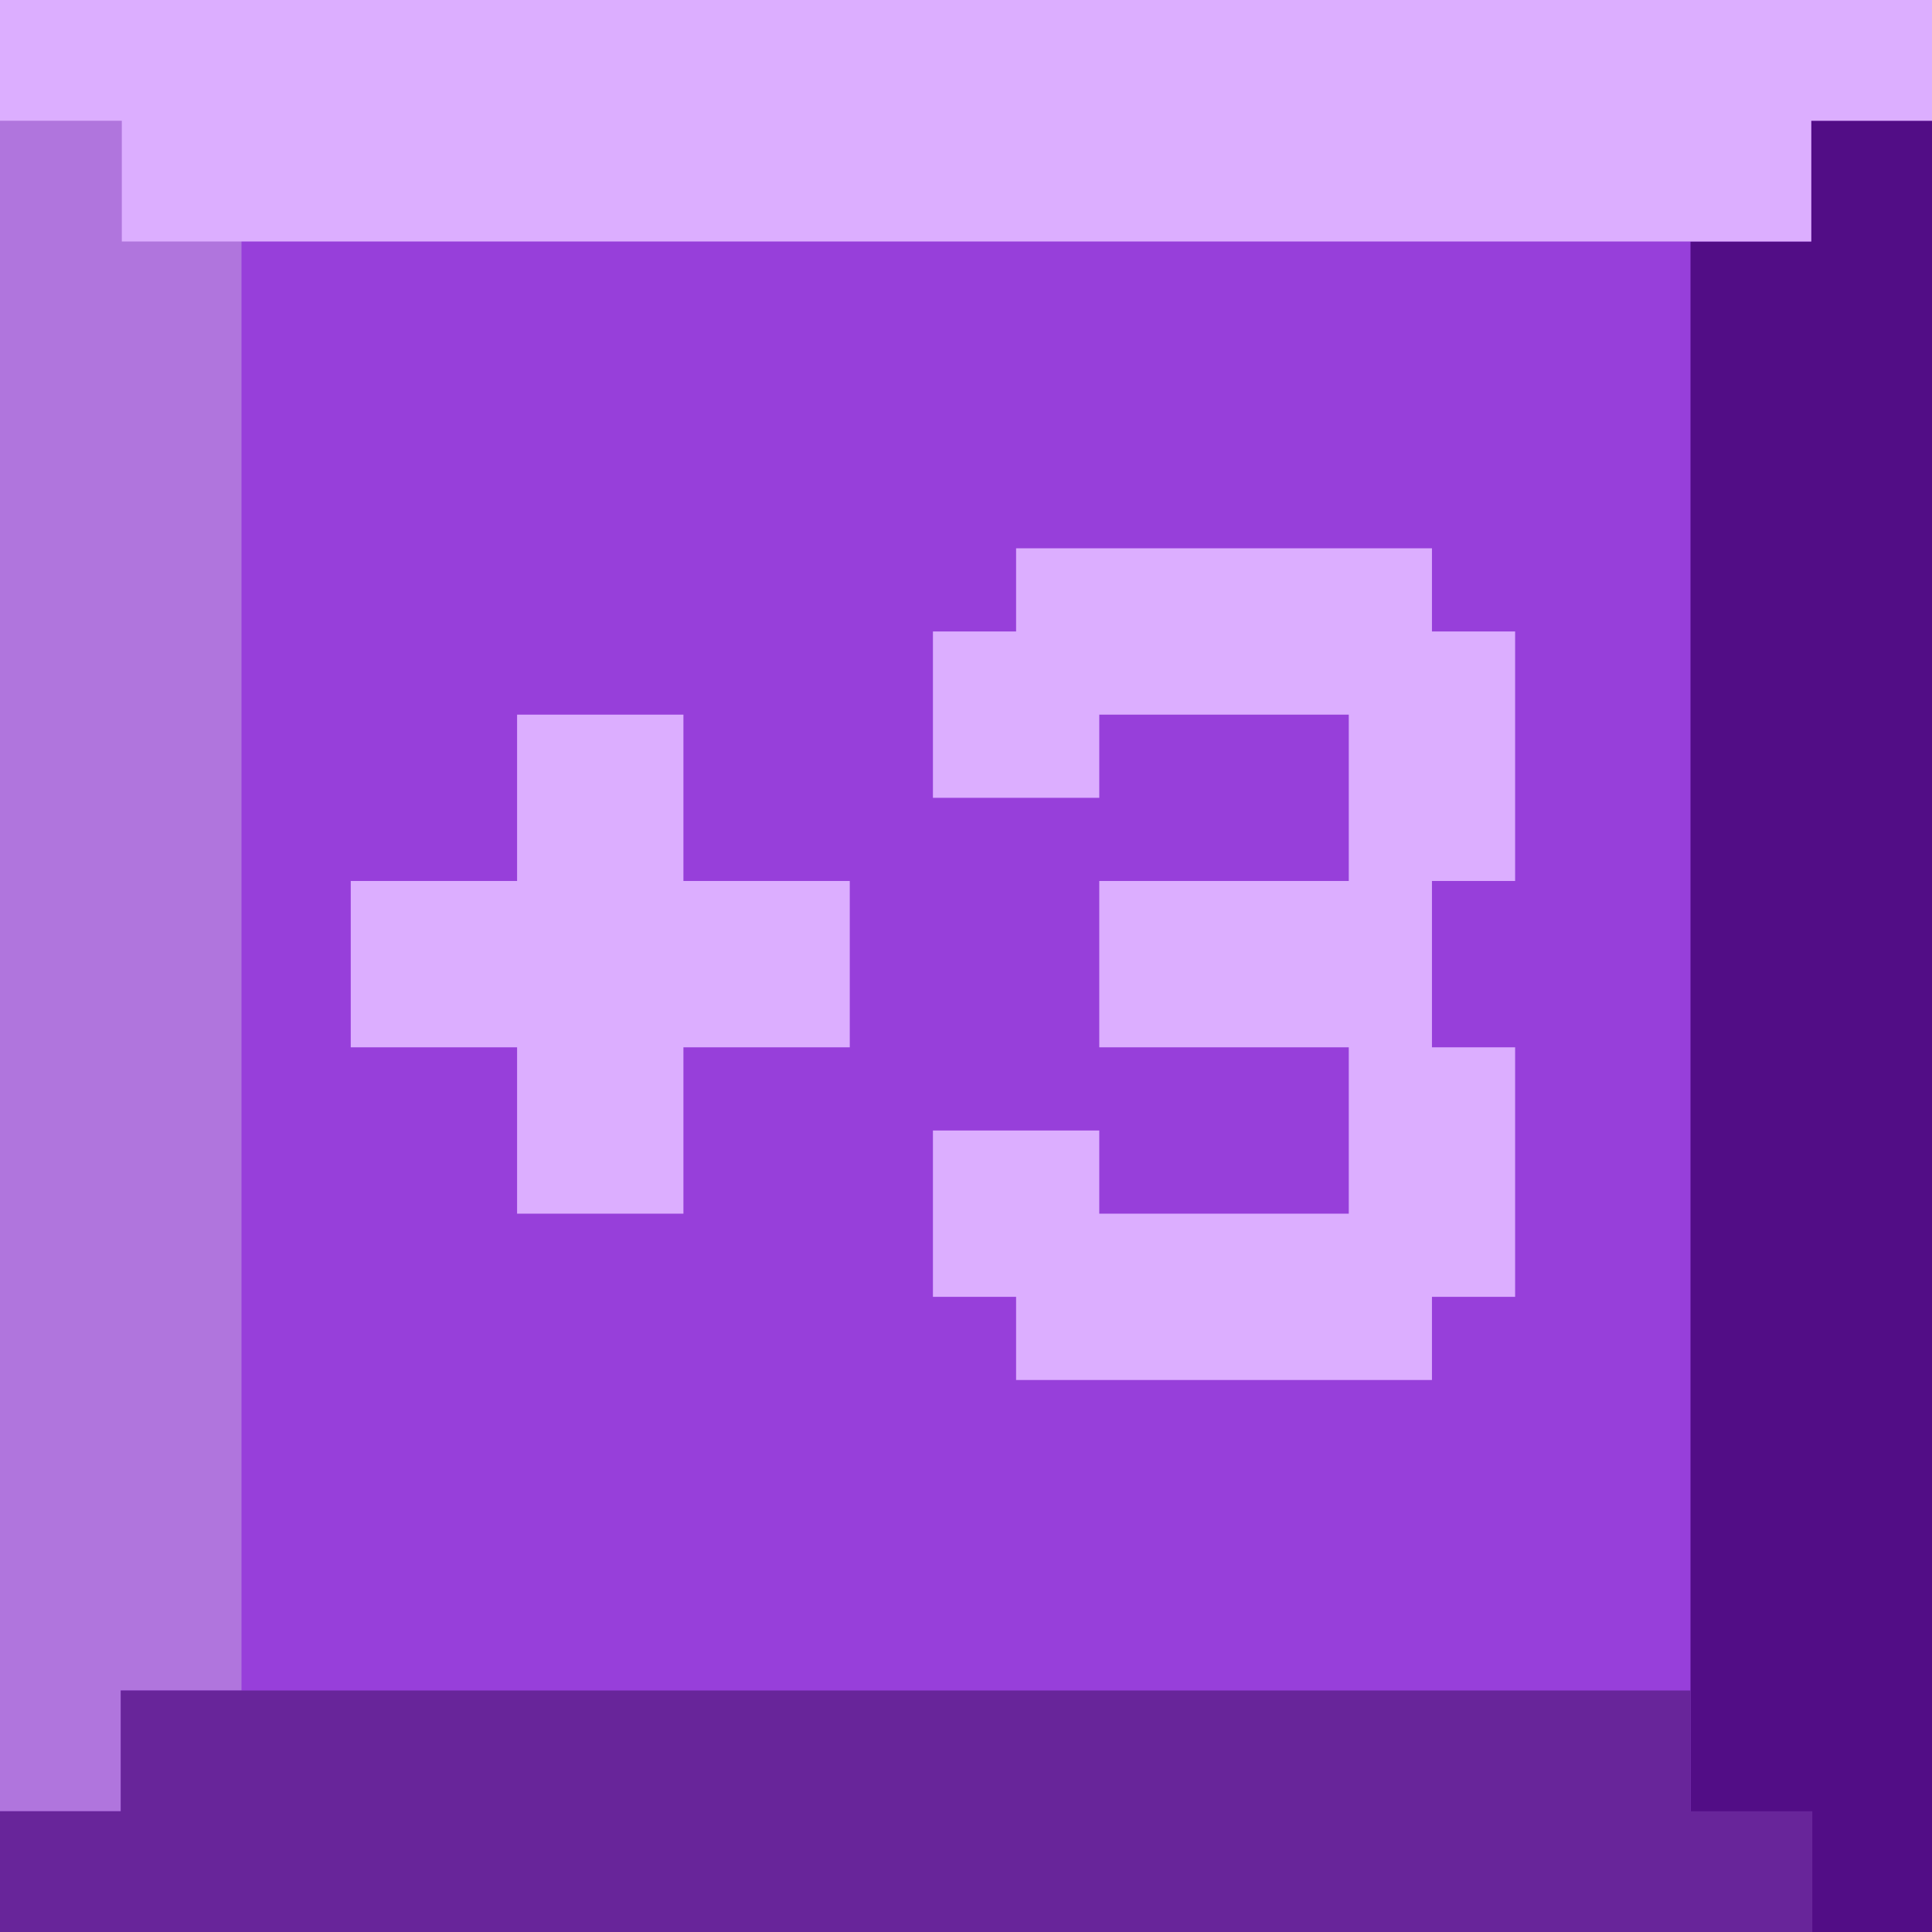
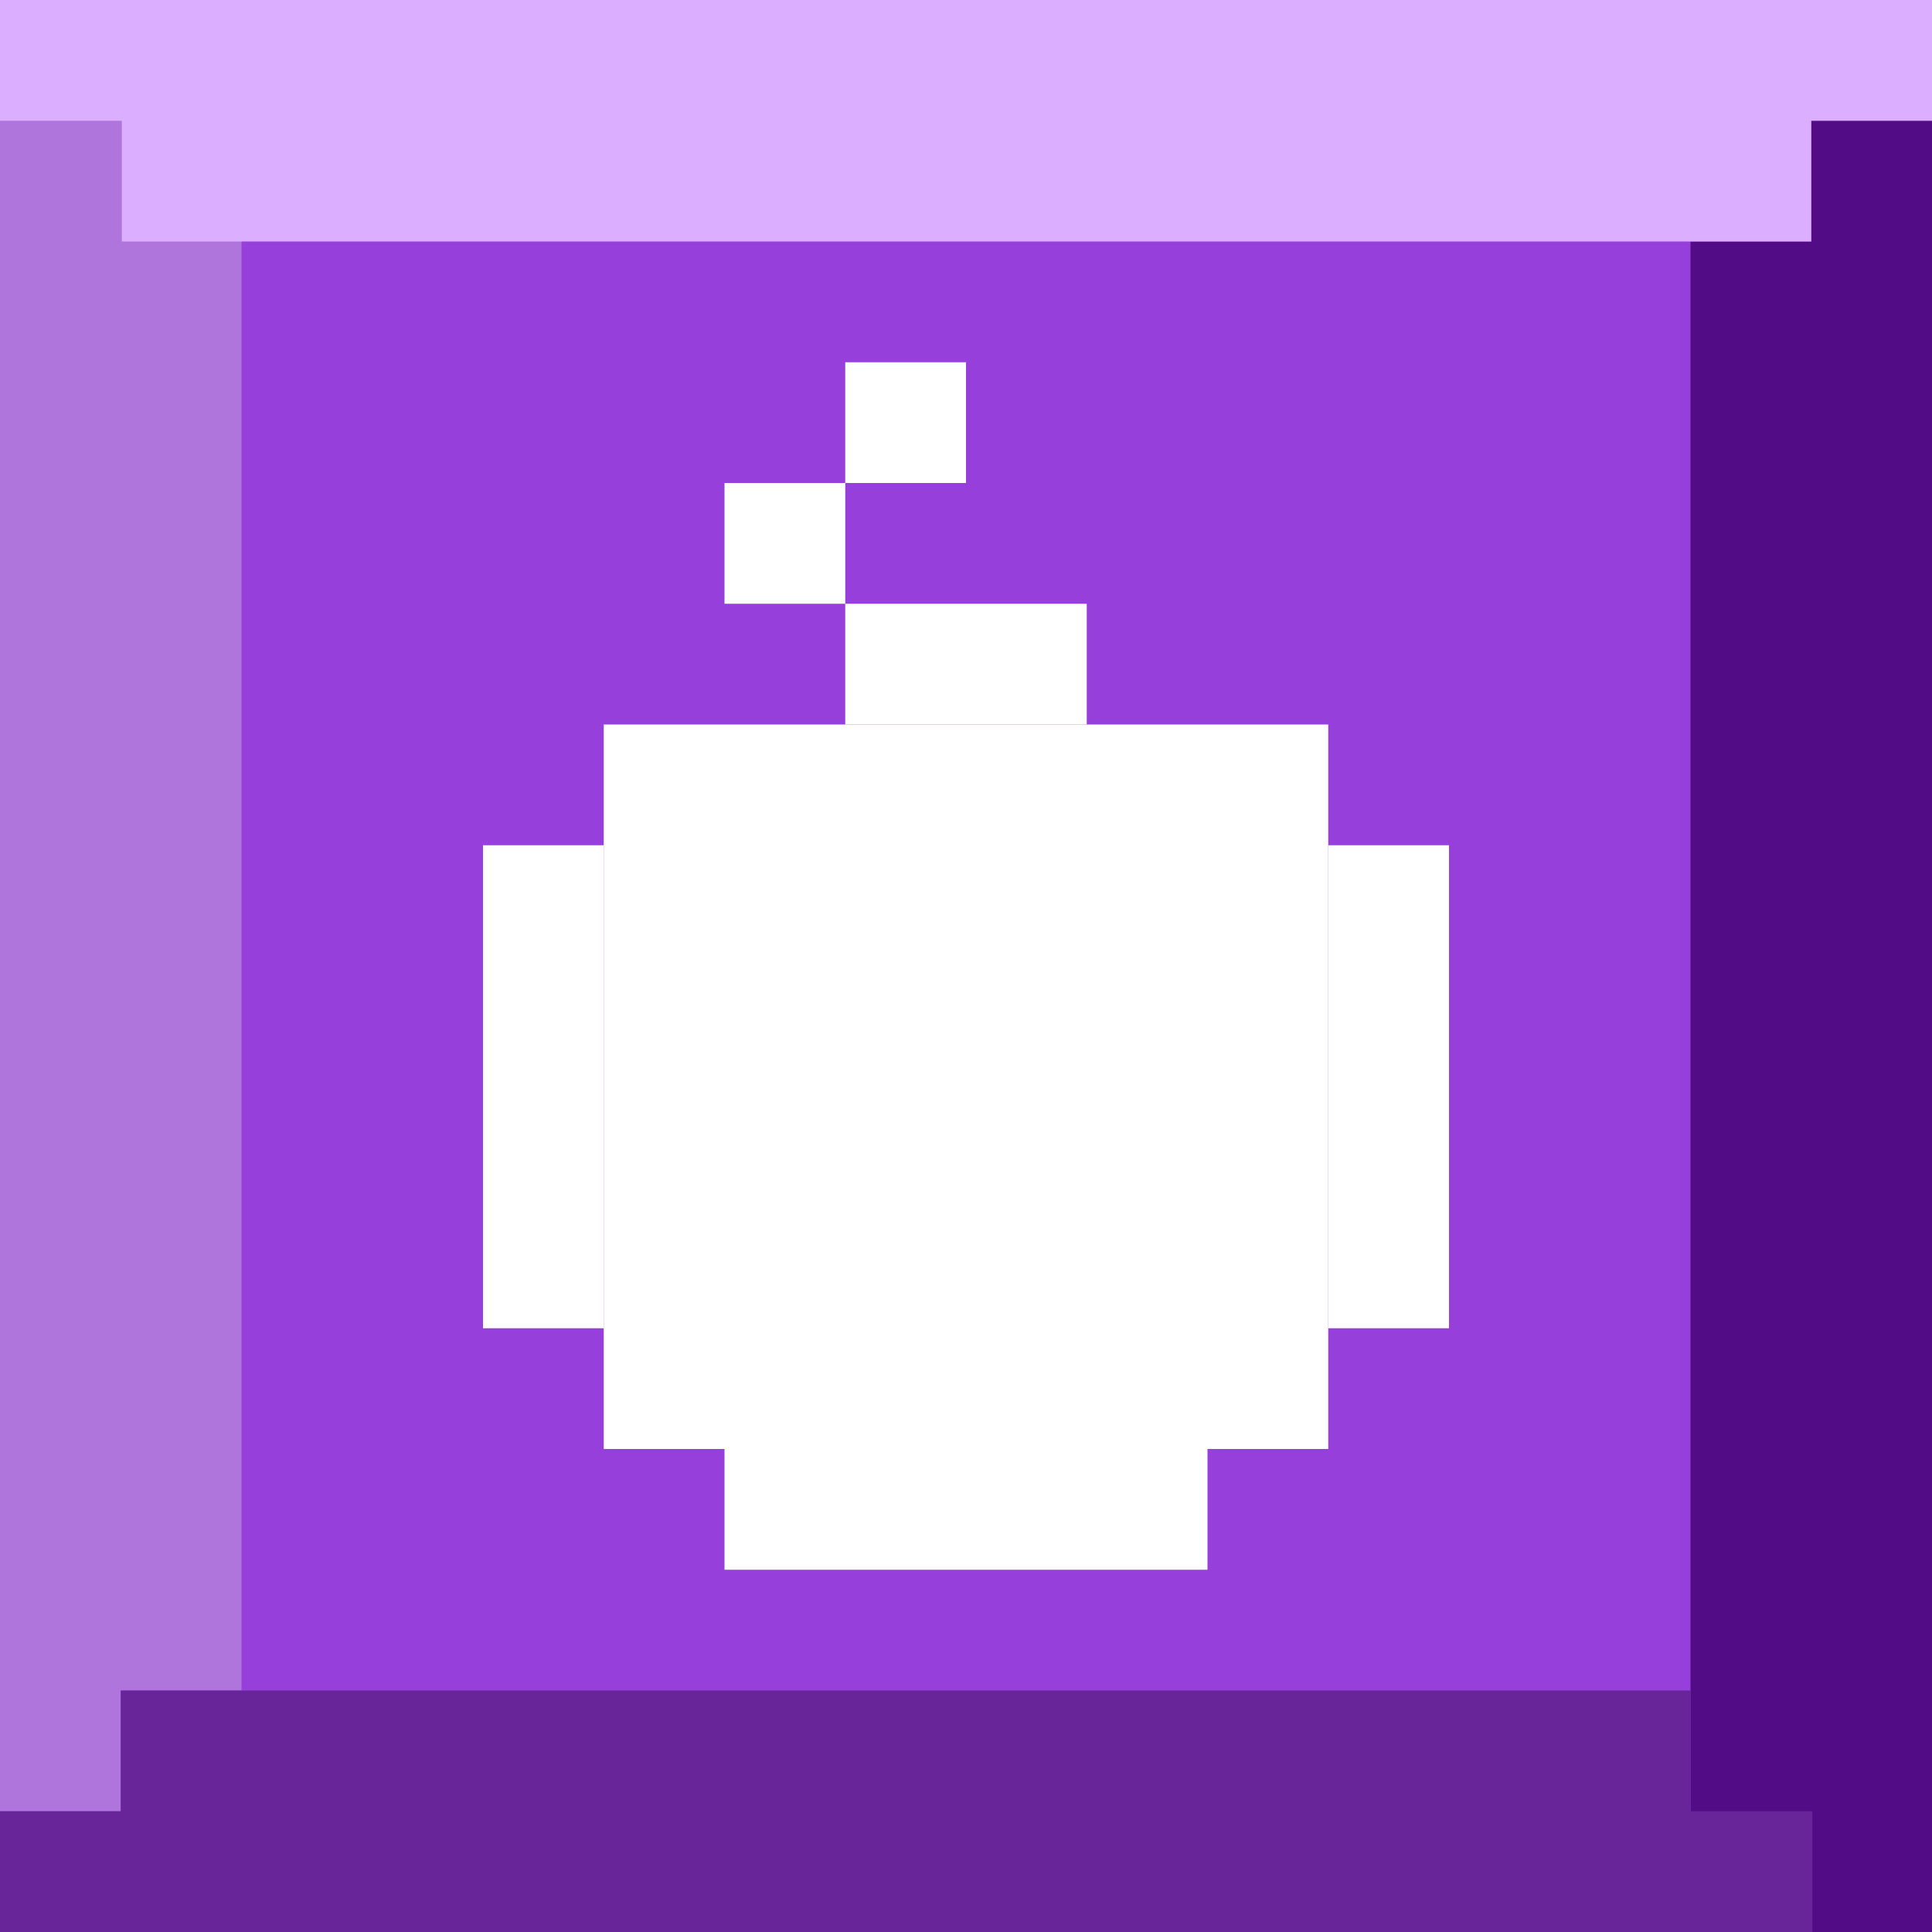
<svg xmlns="http://www.w3.org/2000/svg" width="112" height="112" viewBox="0 0 112 112" fill="none">
-   <g clip-path="url(#clip0_378_1051)">
+   <g clip-path="url(#clip0_272_19863)">
    <rect width="112" height="112" fill="#973FDA" />
    <path d="M113 0H0V113H113V0Z" fill="#973FDA" />
    <path fill-rule="evenodd" clip-rule="evenodd" d="M14 0H0V98V105H7V98H14V0Z" fill="#B075DD" />
    <path fill-rule="evenodd" clip-rule="evenodd" d="M112 7V14V112H98V14H105V7H112Z" fill="#520D86" />
    <path d="M98 105H105.062V112.062H98V112H0V105H7V98H98V105Z" fill="#68259A" />
    <path fill-rule="evenodd" clip-rule="evenodd" d="M0 0H7.062H105.938H112V7H105V14H7.062V7H0V0Z" fill="#DCAEFF" />
-     <path d="M44.44 51.071H49.262V55.893H44.44V51.071ZM39.619 55.893H44.44V60.714H39.619V55.893ZM34.797 55.893H39.619V60.714H34.797V55.893ZM29.976 55.893H34.797V60.714H29.976V55.893ZM29.976 51.071H34.797V55.893H29.976V51.071ZM25.154 51.071H29.976V55.893H25.154V51.071ZM20.333 51.071H25.154V55.893H20.333V51.071ZM20.333 55.893H25.154V60.714H20.333V55.893ZM25.154 55.893H29.976V60.714H25.154V55.893ZM44.44 55.893H49.262V60.714H44.44V55.893ZM39.619 51.071H44.44V55.893H39.619V51.071ZM34.797 51.071H39.619V55.893H34.797V51.071ZM29.976 60.714H34.797V65.536H29.976V60.714ZM29.976 65.536H34.797V70.357H29.976V65.536ZM34.797 65.536H39.619V70.357H34.797V65.536ZM34.797 60.714H39.619V65.536H34.797V60.714ZM34.797 41.429H39.619V46.25H34.797V41.429ZM29.976 41.429H34.797V46.25H29.976V41.429ZM34.797 46.25H39.619V51.071H34.797V46.25ZM29.976 46.25H34.797V51.071H29.976V46.25ZM54.083 36.607H58.904V41.429H54.083V36.607ZM58.904 36.607H63.726V41.429H58.904V36.607ZM58.904 41.429H63.726V46.25H58.904V41.429ZM54.083 41.429H58.904V46.25H54.083V41.429ZM58.904 31.786H63.726V36.607H58.904V31.786ZM63.726 36.607H68.547V41.429H63.726V36.607ZM68.547 36.607H73.369V41.429H68.547V36.607ZM73.369 36.607H78.19V41.429H73.369V36.607ZM78.19 36.607H83.012V41.429H78.19V36.607ZM78.19 31.786H83.012V36.607H78.19V31.786ZM73.369 31.786H78.19V36.607H73.369V31.786ZM68.547 31.786H73.369V36.607H68.547V31.786ZM63.726 31.786H68.547V36.607H63.726V31.786ZM83.012 36.607H87.833V41.429H83.012V36.607ZM83.012 41.429H87.833V46.25H83.012V41.429ZM83.012 46.25H87.833V51.071H83.012V46.25ZM78.19 46.25H83.012V51.071H78.19V46.25ZM78.19 41.429H83.012V46.25H78.19V41.429ZM78.19 51.071H83.012V55.893H78.19V51.071ZM73.369 51.071H78.19V55.893H73.369V51.071ZM68.547 51.071H73.369V55.893H68.547V51.071ZM63.726 51.071H68.547V55.893H63.726V51.071ZM63.726 55.893H68.547V60.714H63.726V55.893ZM68.547 55.893H73.369V60.714H68.547V55.893ZM73.369 55.893H78.19V60.714H73.369V55.893ZM78.19 55.893H83.012V60.714H78.19V55.893ZM78.19 60.714H83.012V65.536H78.19V60.714ZM78.19 65.536H83.012V70.357H78.19V65.536ZM83.012 65.536H87.833V70.357H83.012V65.536ZM83.012 60.714H87.833V65.536H83.012V60.714ZM83.012 70.357H87.833V75.179H83.012V70.357ZM78.19 70.357H83.012V75.179H78.19V70.357ZM78.19 75.179H83.012V80H78.19V75.179ZM73.369 70.357H78.19V75.179H73.369V70.357ZM68.547 70.357H73.369V75.179H68.547V70.357ZM63.726 75.179H68.547V80H63.726V75.179ZM58.904 75.179H63.726V80H58.904V75.179ZM58.904 70.357H63.726V75.179H58.904V70.357ZM63.726 70.357H68.547V75.179H63.726V70.357ZM68.547 75.179H73.369V80H68.547V75.179ZM73.369 75.179H78.19V80H73.369V75.179ZM58.904 65.536H63.726V70.357H58.904V65.536ZM54.083 65.536H58.904V70.357H54.083V65.536ZM54.083 70.357H58.904V75.179H54.083V70.357Z" fill="#DCAEFF" />
+     <path d="M35 42H77V84H35V42Z" fill="white" />
+     <path d="M35 49H28V77H35V49Z" fill="white" />
+     <path d="M84 49H77V77H84V49Z" fill="white" />
+     <path d="M70 91V84H42V91H70Z" fill="white" />
+     <path d="M63 42V35H49V42H63Z" fill="white" />
+     <path d="M49 35V28H42V35H49Z" fill="white" />
+     <path d="M56 28V21L49 21V28H56Z" fill="white" />
  </g>
  <defs>
-     <clipPath id="clip0_378_1051">
+     <clipPath id="clip0_272_19863">
      <rect width="112" height="112" fill="white" />
    </clipPath>
  </defs>
</svg>
